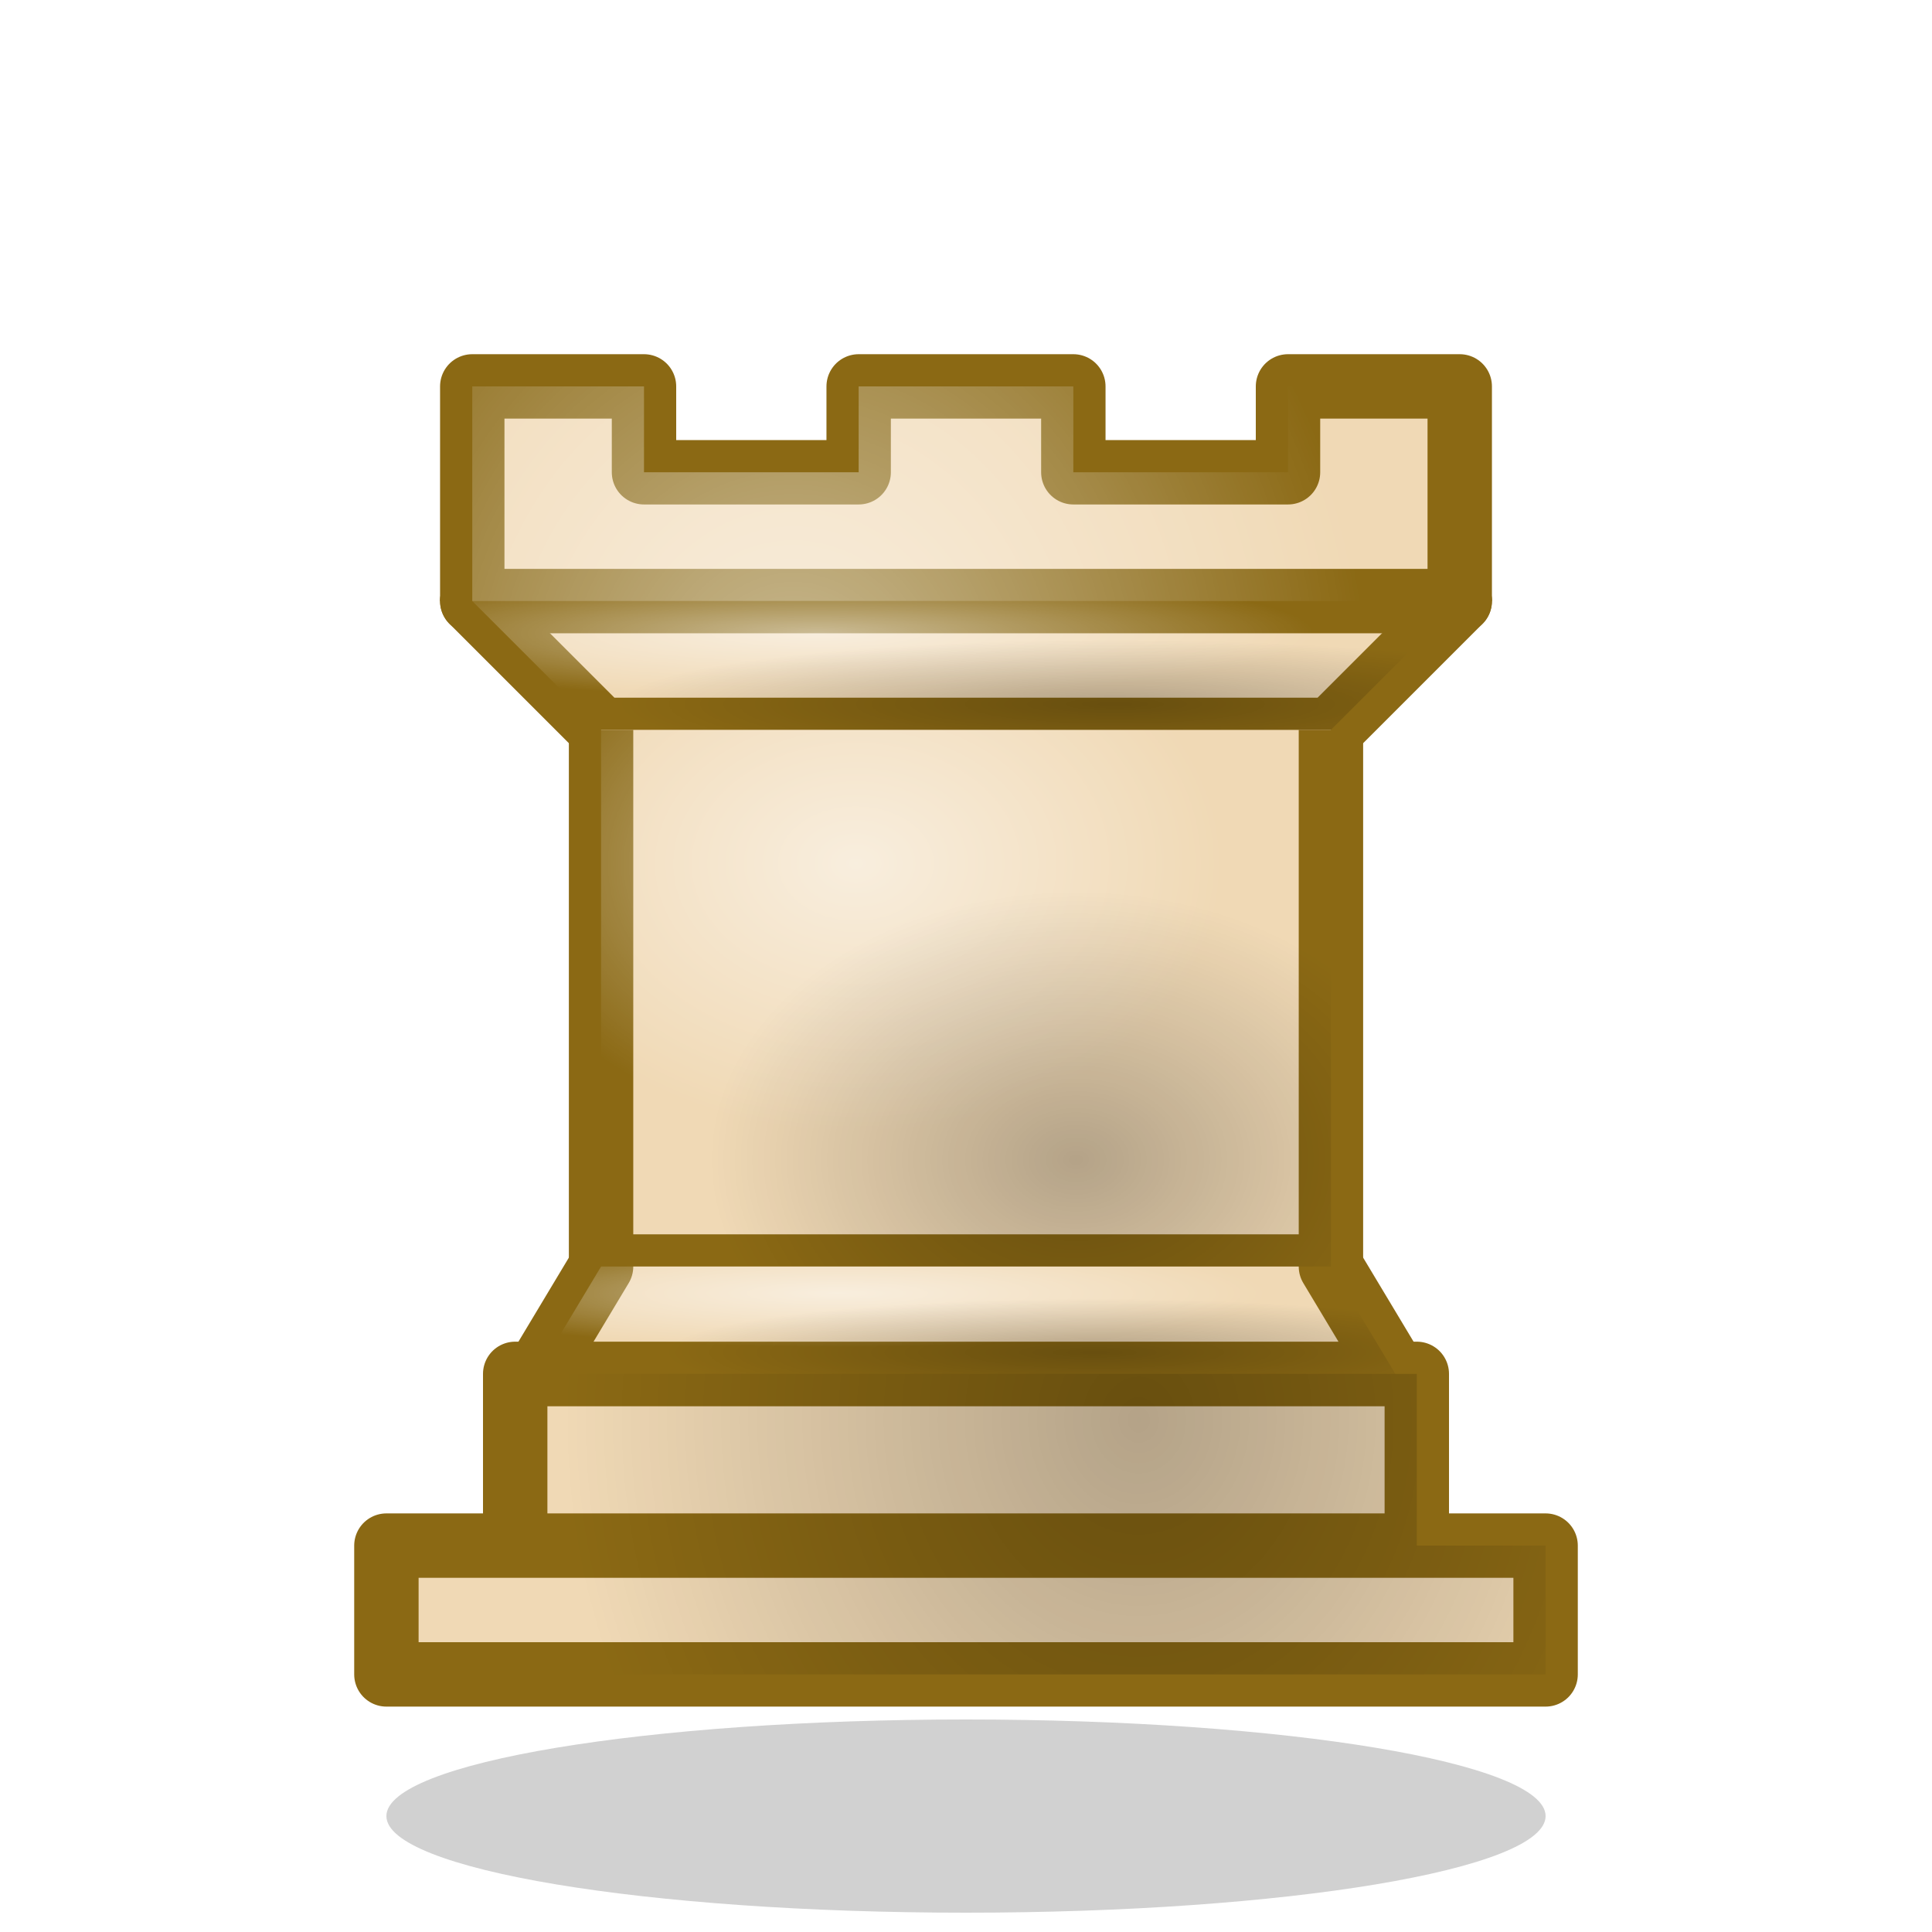
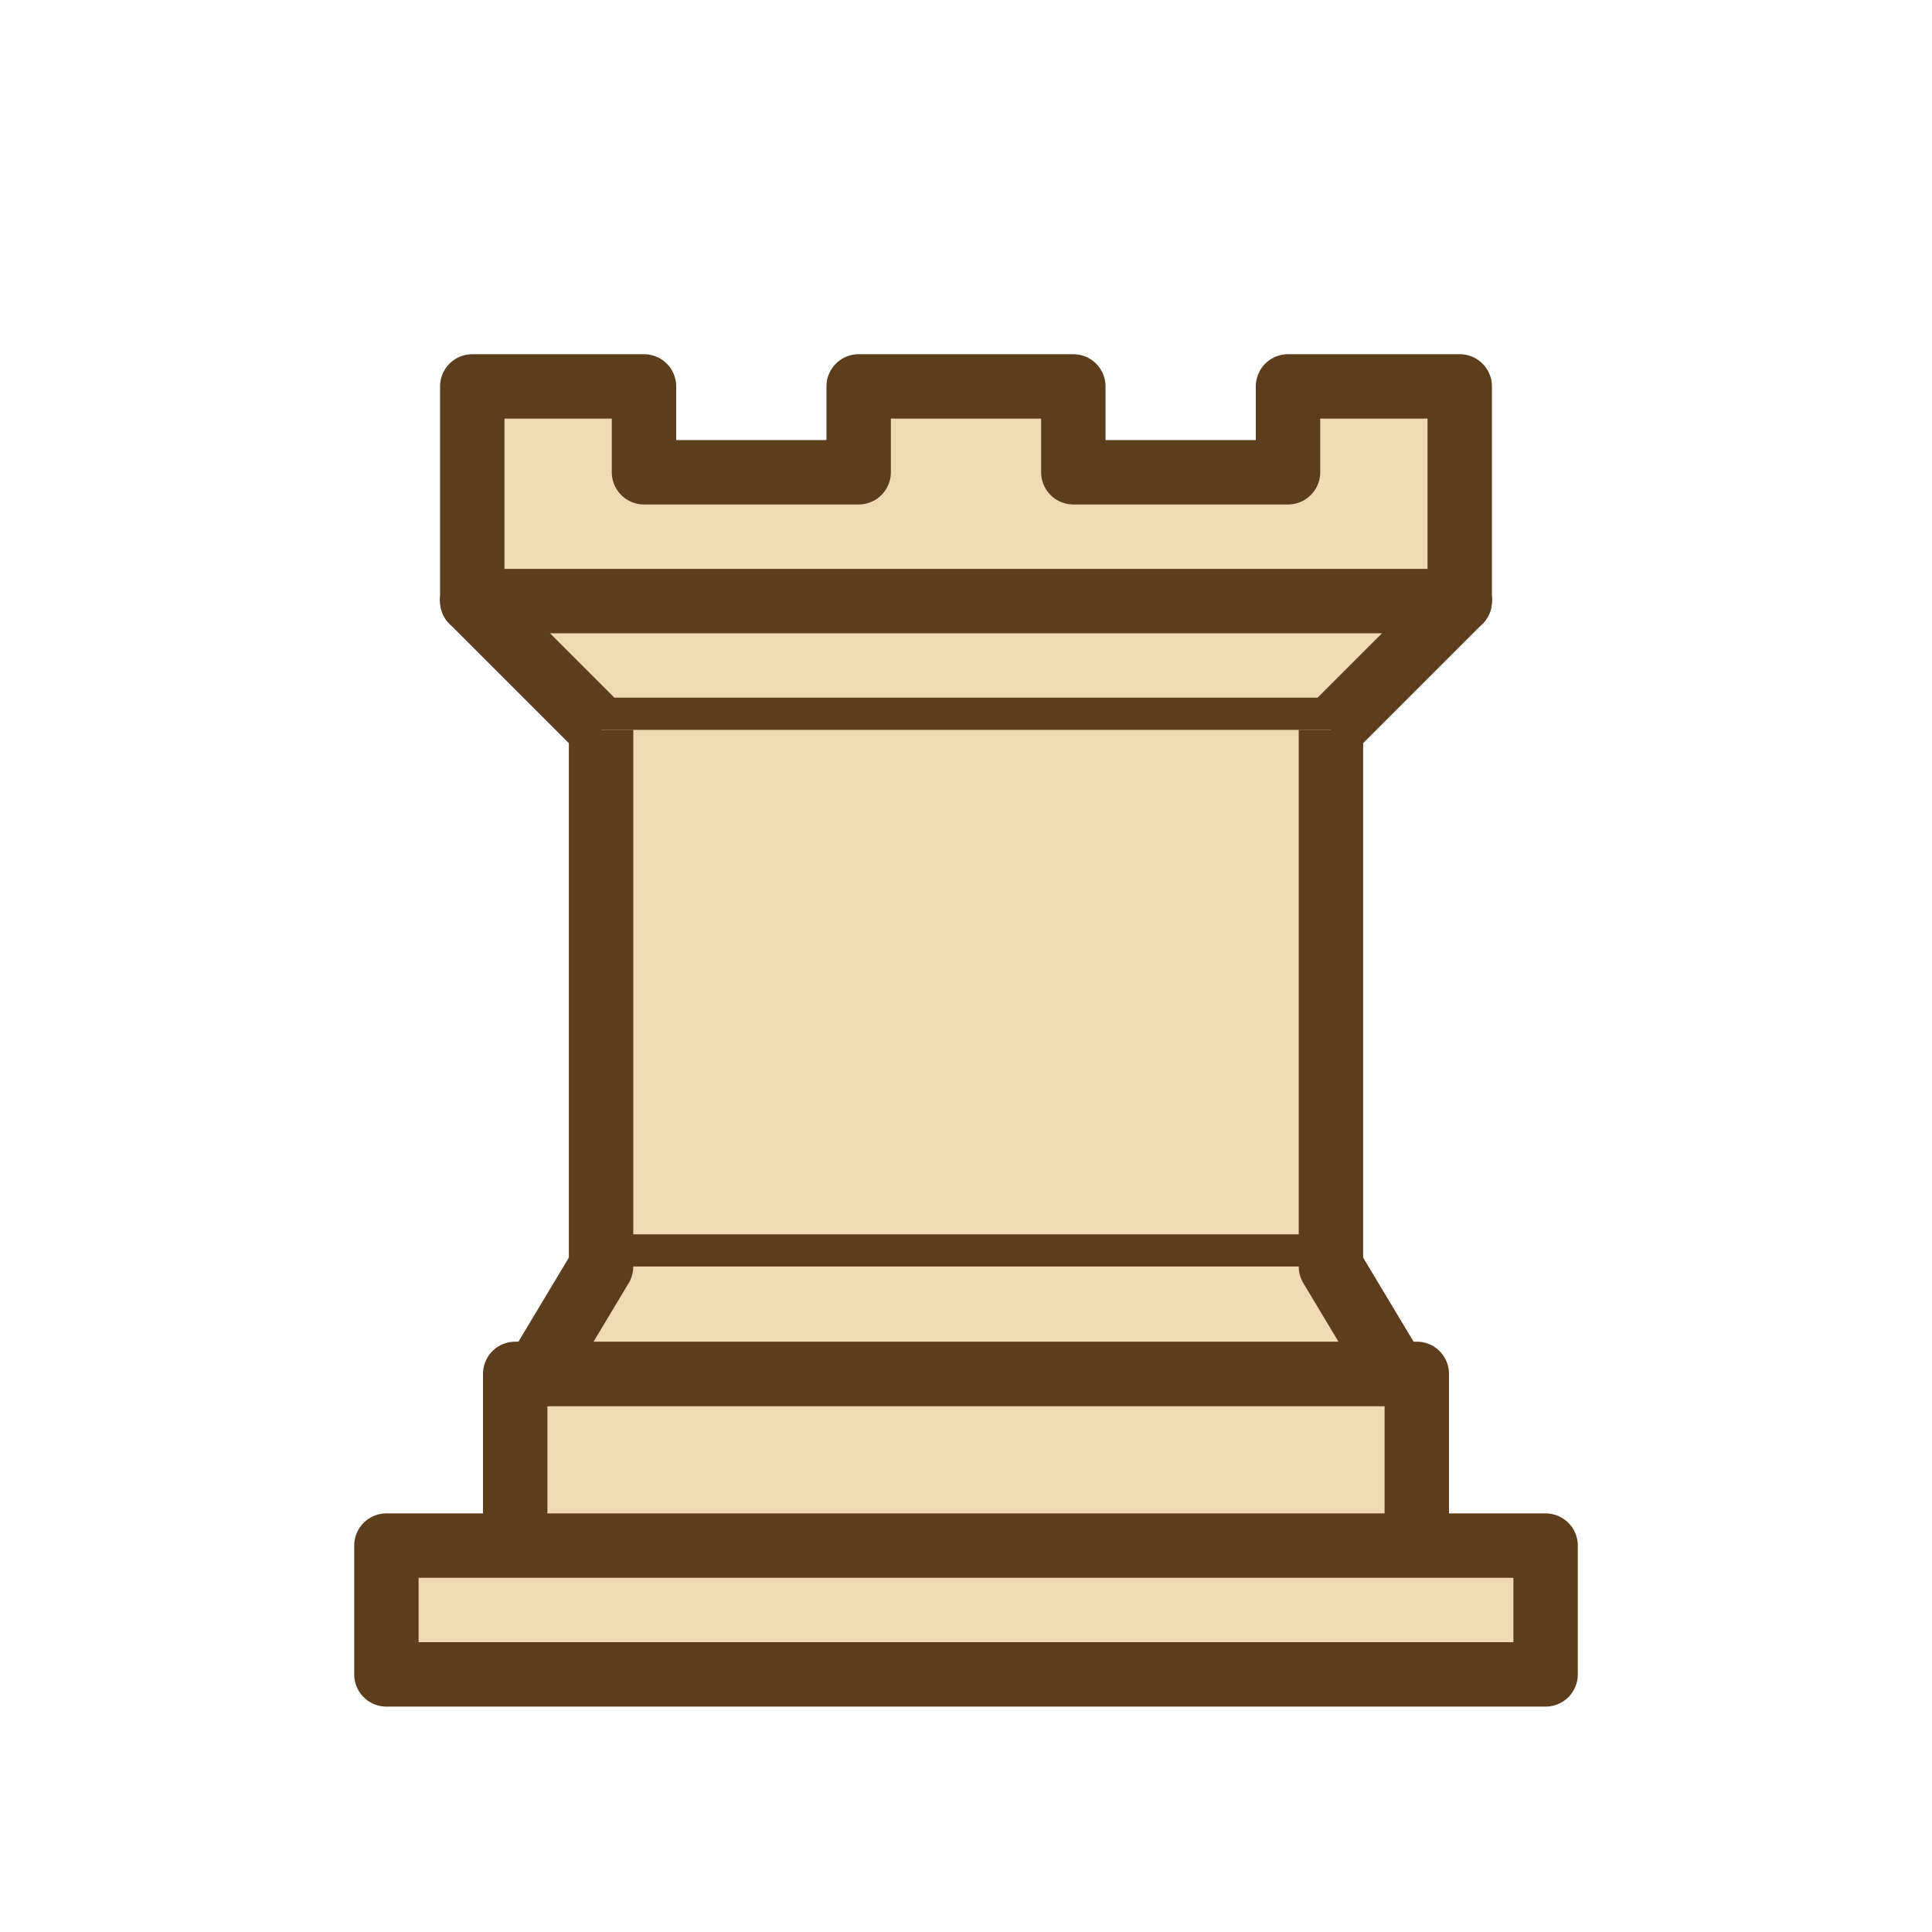
<svg xmlns="http://www.w3.org/2000/svg" viewBox="0 0 45 45">
-   <defs>
-     <radialGradient id="hl" cx="35%" cy="25%" r="50%" gradientUnits="objectBoundingBox">
-       <stop offset="0%" stop-color="#ffffff" stop-opacity="0.55" />
-       <stop offset="100%" stop-color="#ffffff" stop-opacity="0" />
-     </radialGradient>
-     <radialGradient id="sh" cx="65%" cy="80%" r="50%" gradientUnits="objectBoundingBox">
-       <stop offset="0%" stop-color="#000000" stop-opacity="0.25" />
-       <stop offset="100%" stop-color="#000000" stop-opacity="0" />
-     </radialGradient>
-   </defs>
-   <g fill="#f0d9b5" fill-rule="evenodd" stroke="#8B6914" stroke-linecap="round" stroke-linejoin="round" stroke-width="1.5">
+   <g fill="#f0d9b5" fill-rule="evenodd" stroke="#5c3d1e" stroke-linecap="round" stroke-linejoin="round" stroke-width="1.5">
    <path stroke-linecap="butt" d="M9 39h27v-3H9zm3-3v-4h21v4zm-1-22V9h4v2h5V9h5v2h5V9h4v5" />
    <path d="m34 14-3 3H14l-3-3" />
    <path stroke-linecap="butt" stroke-linejoin="miter" d="M31 17v12.5H14V17" />
    <path d="m31 29.5 1.5 2.5h-20l1.5-2.5" />
    <path fill="none" stroke-linejoin="miter" d="M11 14h23" />
  </g>
-   <ellipse cx="50%" cy="94%" rx="30%" ry="5%" fill="rgba(0,0,0,0.18)" />
-   <path d="M9 39h27v-3H9zm3-3v-4h21v4zm-1-22V9h4v2h5V9h5v2h5V9h4v5" fill="url(#hl)" stroke="none" />
-   <path d="M9 39h27v-3H9zm3-3v-4h21v4zm-1-22V9h4v2h5V9h5v2h5V9h4v5" fill="url(#sh)" stroke="none" />
-   <path d="m34 14-3 3H14l-3-3" fill="url(#hl)" stroke="none" />
-   <path d="m34 14-3 3H14l-3-3" fill="url(#sh)" stroke="none" />
-   <path d="M31 17v12.5H14V17" fill="url(#hl)" stroke="none" />
-   <path d="M31 17v12.5H14V17" fill="url(#sh)" stroke="none" />
-   <path d="m31 29.5 1.5 2.5h-20l1.5-2.5" fill="url(#hl)" stroke="none" />
-   <path d="m31 29.5 1.5 2.5h-20l1.5-2.5" fill="url(#sh)" stroke="none" />
</svg>
